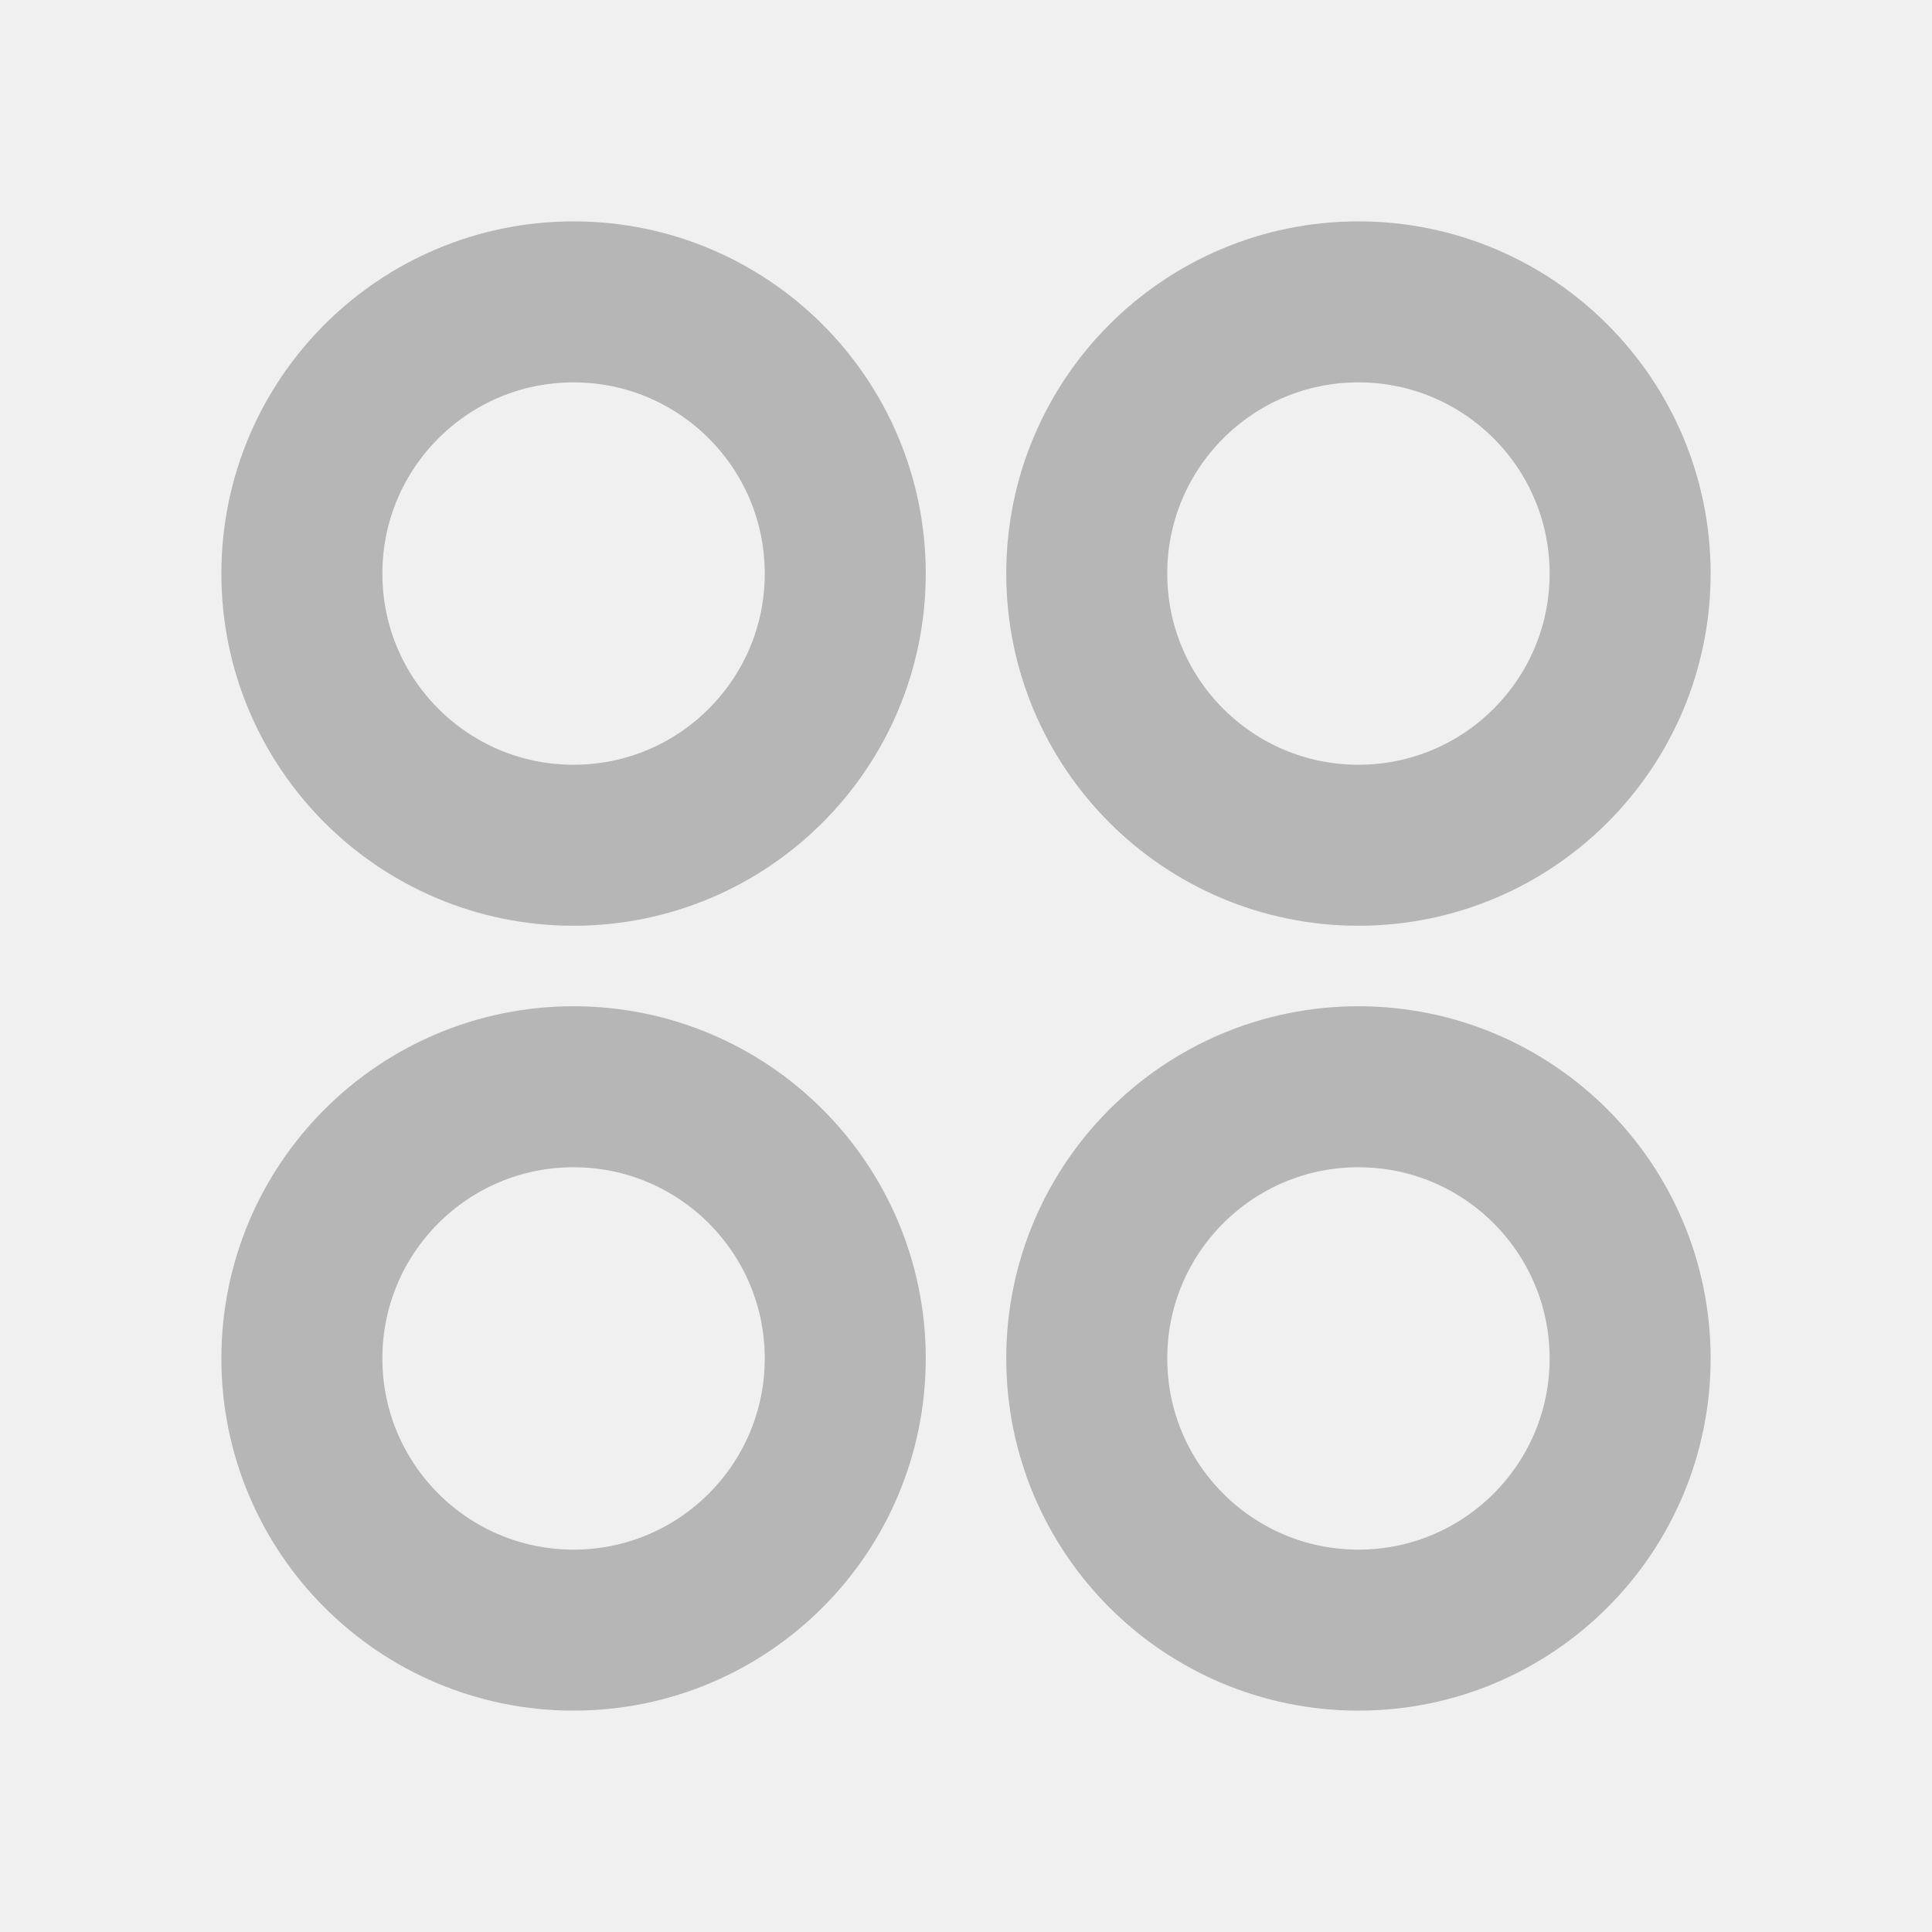
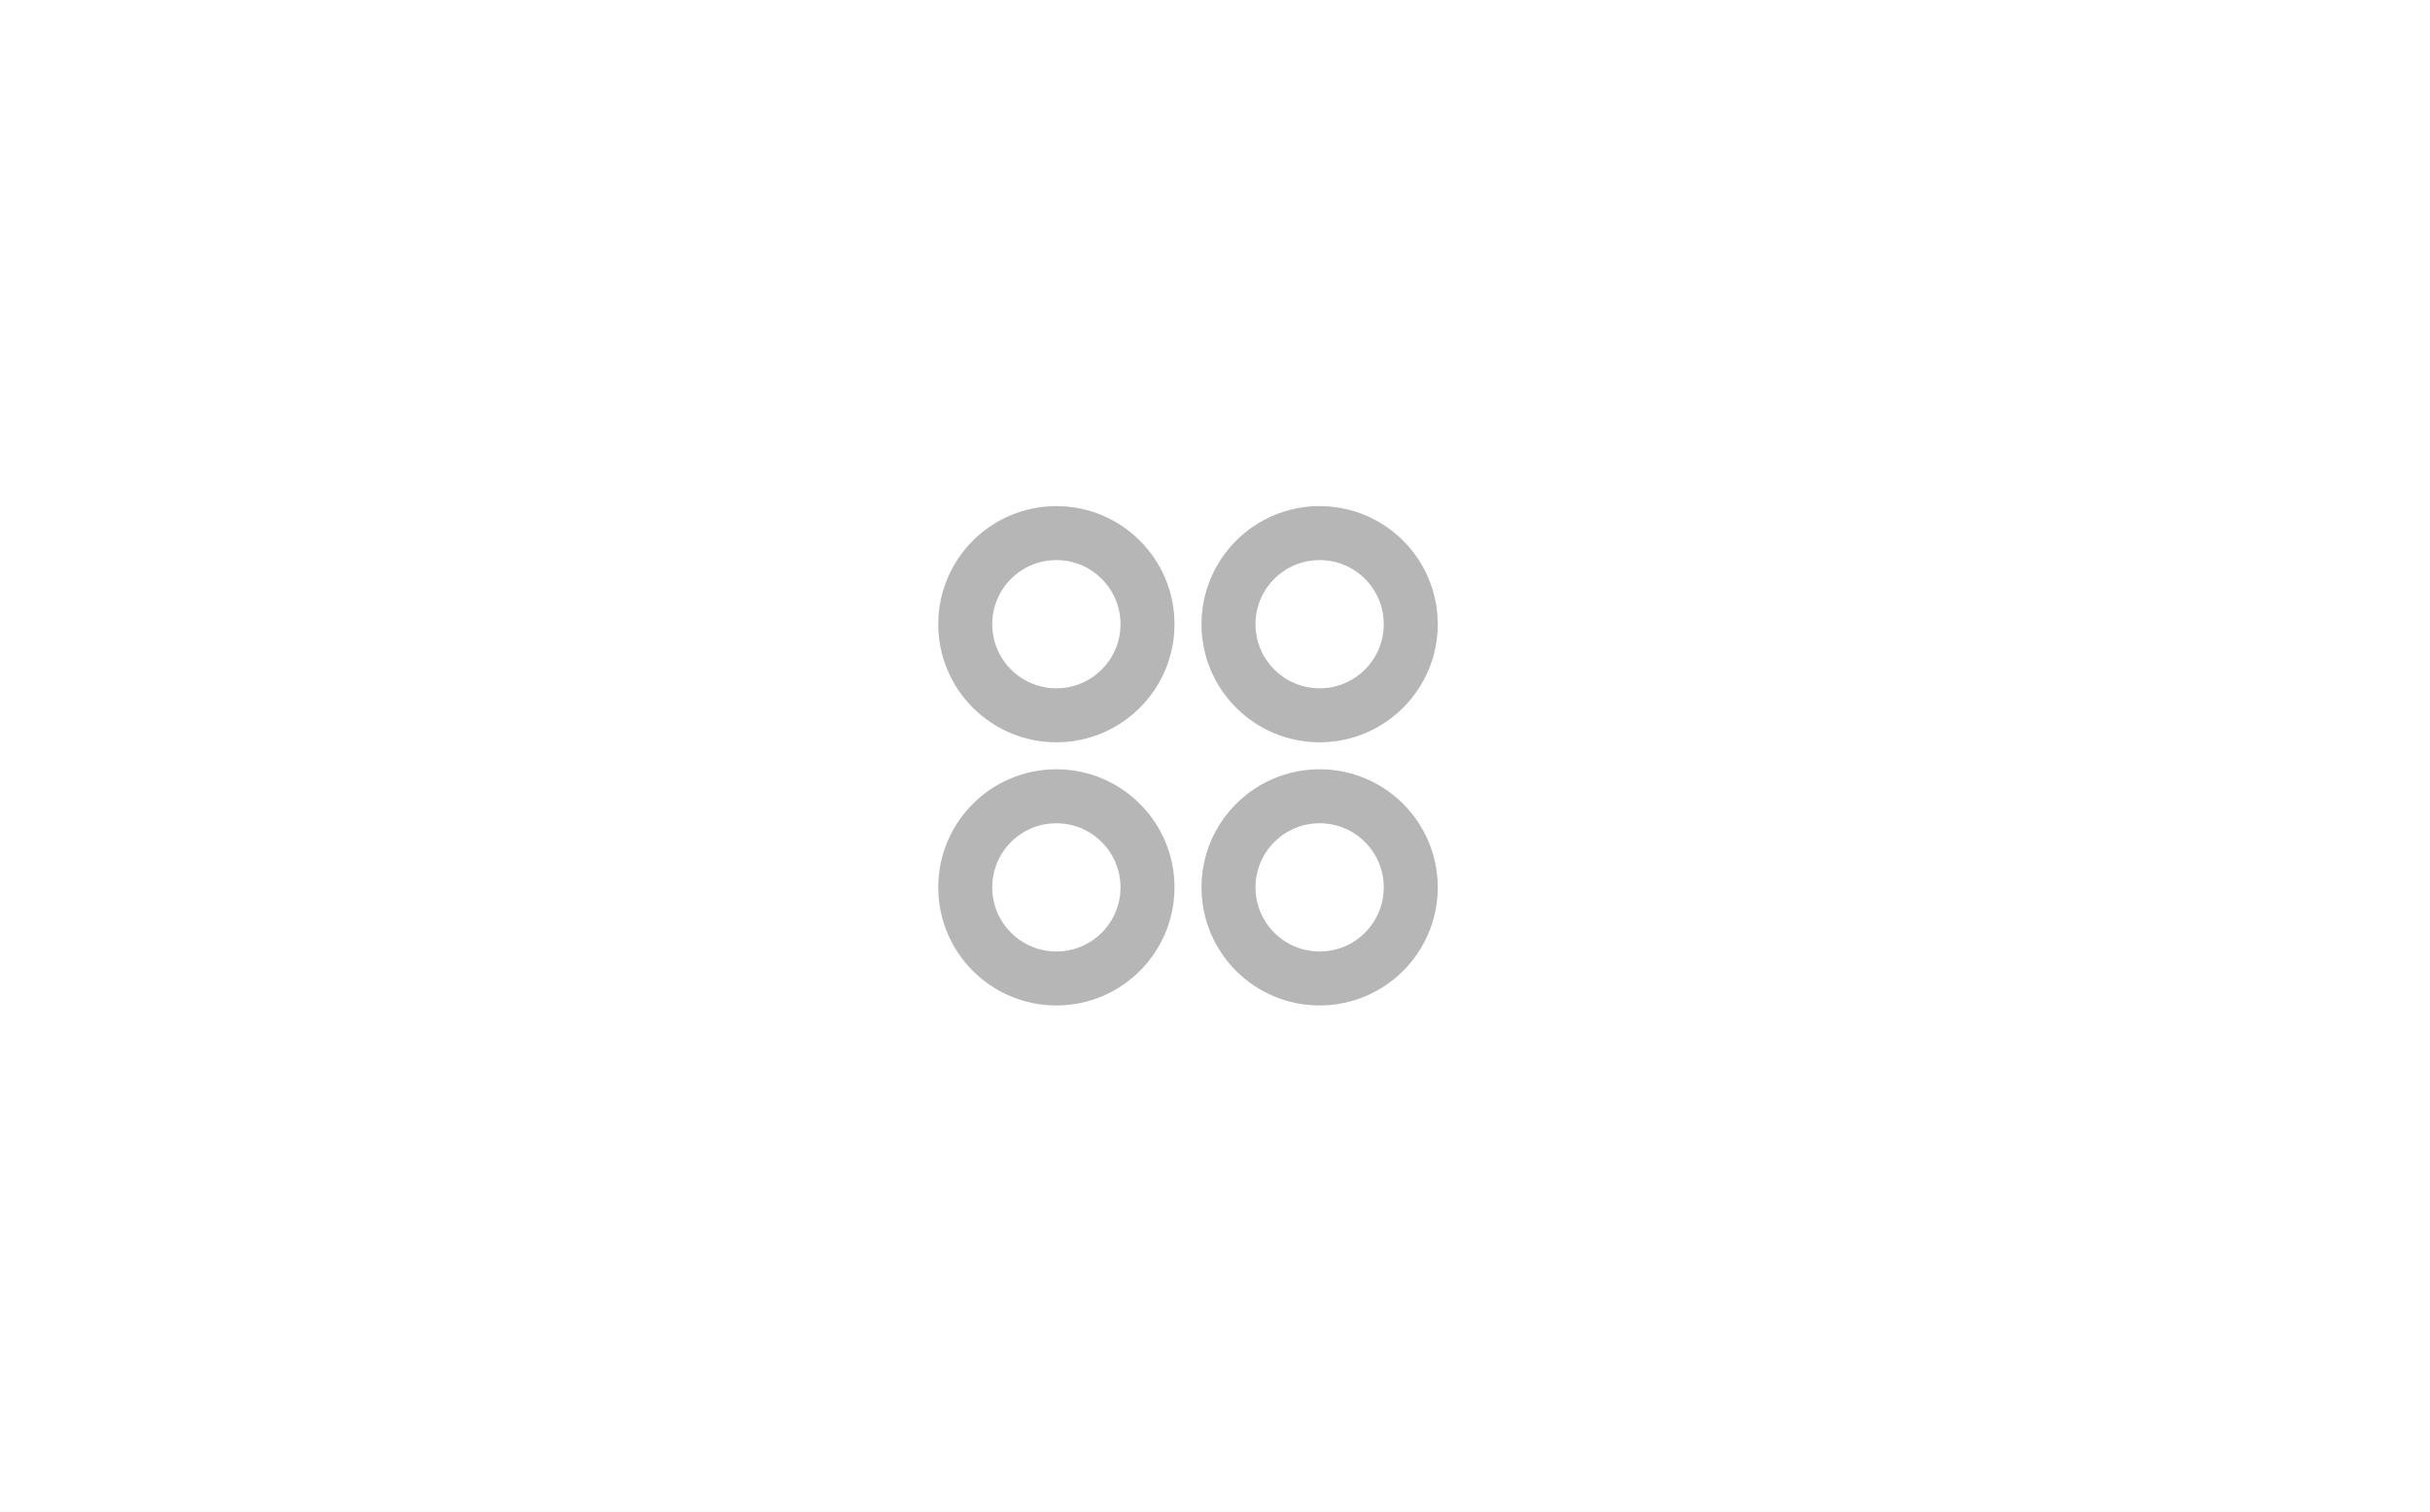
- <svg xmlns="http://www.w3.org/2000/svg" width="24" height="24" viewBox="0 0 24 24" fill="none">
-   <g clip-path="url(#clip0_2161_7659)">
-     <path d="M7.125 10.5C8.989 10.5 10.5 8.989 10.5 7.125C10.5 5.261 8.989 3.75 7.125 3.75C5.261 3.75 3.75 5.261 3.75 7.125C3.75 8.989 5.261 10.5 7.125 10.5Z" stroke="#B6B6B6" stroke-width="2" stroke-linecap="round" stroke-linejoin="round" />
-     <path d="M16.875 10.5C18.739 10.5 20.25 8.989 20.25 7.125C20.25 5.261 18.739 3.75 16.875 3.75C15.011 3.75 13.5 5.261 13.5 7.125C13.5 8.989 15.011 10.5 16.875 10.5Z" stroke="#B6B6B6" stroke-width="2" stroke-linecap="round" stroke-linejoin="round" />
-     <path d="M7.125 20.25C8.989 20.25 10.5 18.739 10.5 16.875C10.5 15.011 8.989 13.5 7.125 13.5C5.261 13.5 3.75 15.011 3.75 16.875C3.75 18.739 5.261 20.25 7.125 20.25Z" stroke="#B6B6B6" stroke-width="2" stroke-linecap="round" stroke-linejoin="round" />
-     <path d="M16.875 20.25C18.739 20.25 20.25 18.739 20.25 16.875C20.25 15.011 18.739 13.5 16.875 13.5C15.011 13.5 13.5 15.011 13.5 16.875C13.5 18.739 15.011 20.25 16.875 20.25Z" stroke="#B6B6B6" stroke-width="2" stroke-linecap="round" stroke-linejoin="round" />
+ <svg xmlns="http://www.w3.org/2000/svg" width="90" height="56" viewBox="0 0 90 56" fill="none">
+   <rect width="90" height="56" fill="white" />
+   <g clip-path="url(#clip0_25_268)">
+     <path d="M39.125 26.5C40.989 26.5 42.5 24.989 42.5 23.125C42.5 21.261 40.989 19.75 39.125 19.75C37.261 19.75 35.75 21.261 35.75 23.125C35.75 24.989 37.261 26.5 39.125 26.5Z" stroke="#B6B6B6" stroke-width="2" stroke-linecap="round" stroke-linejoin="round" />
+     <path d="M48.875 26.5C50.739 26.5 52.25 24.989 52.25 23.125C52.25 21.261 50.739 19.75 48.875 19.75C47.011 19.75 45.5 21.261 45.5 23.125C45.5 24.989 47.011 26.5 48.875 26.5Z" stroke="#B6B6B6" stroke-width="2" stroke-linecap="round" stroke-linejoin="round" />
+     <path d="M39.125 36.25C40.989 36.25 42.5 34.739 42.5 32.875C42.5 31.011 40.989 29.5 39.125 29.5C37.261 29.5 35.75 31.011 35.75 32.875C35.75 34.739 37.261 36.25 39.125 36.25Z" stroke="#B6B6B6" stroke-width="2" stroke-linecap="round" stroke-linejoin="round" />
+     <path d="M48.875 36.25C50.739 36.25 52.25 34.739 52.25 32.875C52.25 31.011 50.739 29.5 48.875 29.5C47.011 29.5 45.5 31.011 45.5 32.875C45.5 34.739 47.011 36.25 48.875 36.25Z" stroke="#B6B6B6" stroke-width="2" stroke-linecap="round" stroke-linejoin="round" />
  </g>
  <defs>
-     <clipPath id="clip0_2161_7659">
-       <rect width="24" height="24" fill="white" />
+     <clipPath id="clip0_25_268">
+       <rect width="24" height="24" fill="white" transform="translate(32 16)" />
    </clipPath>
  </defs>
</svg>
